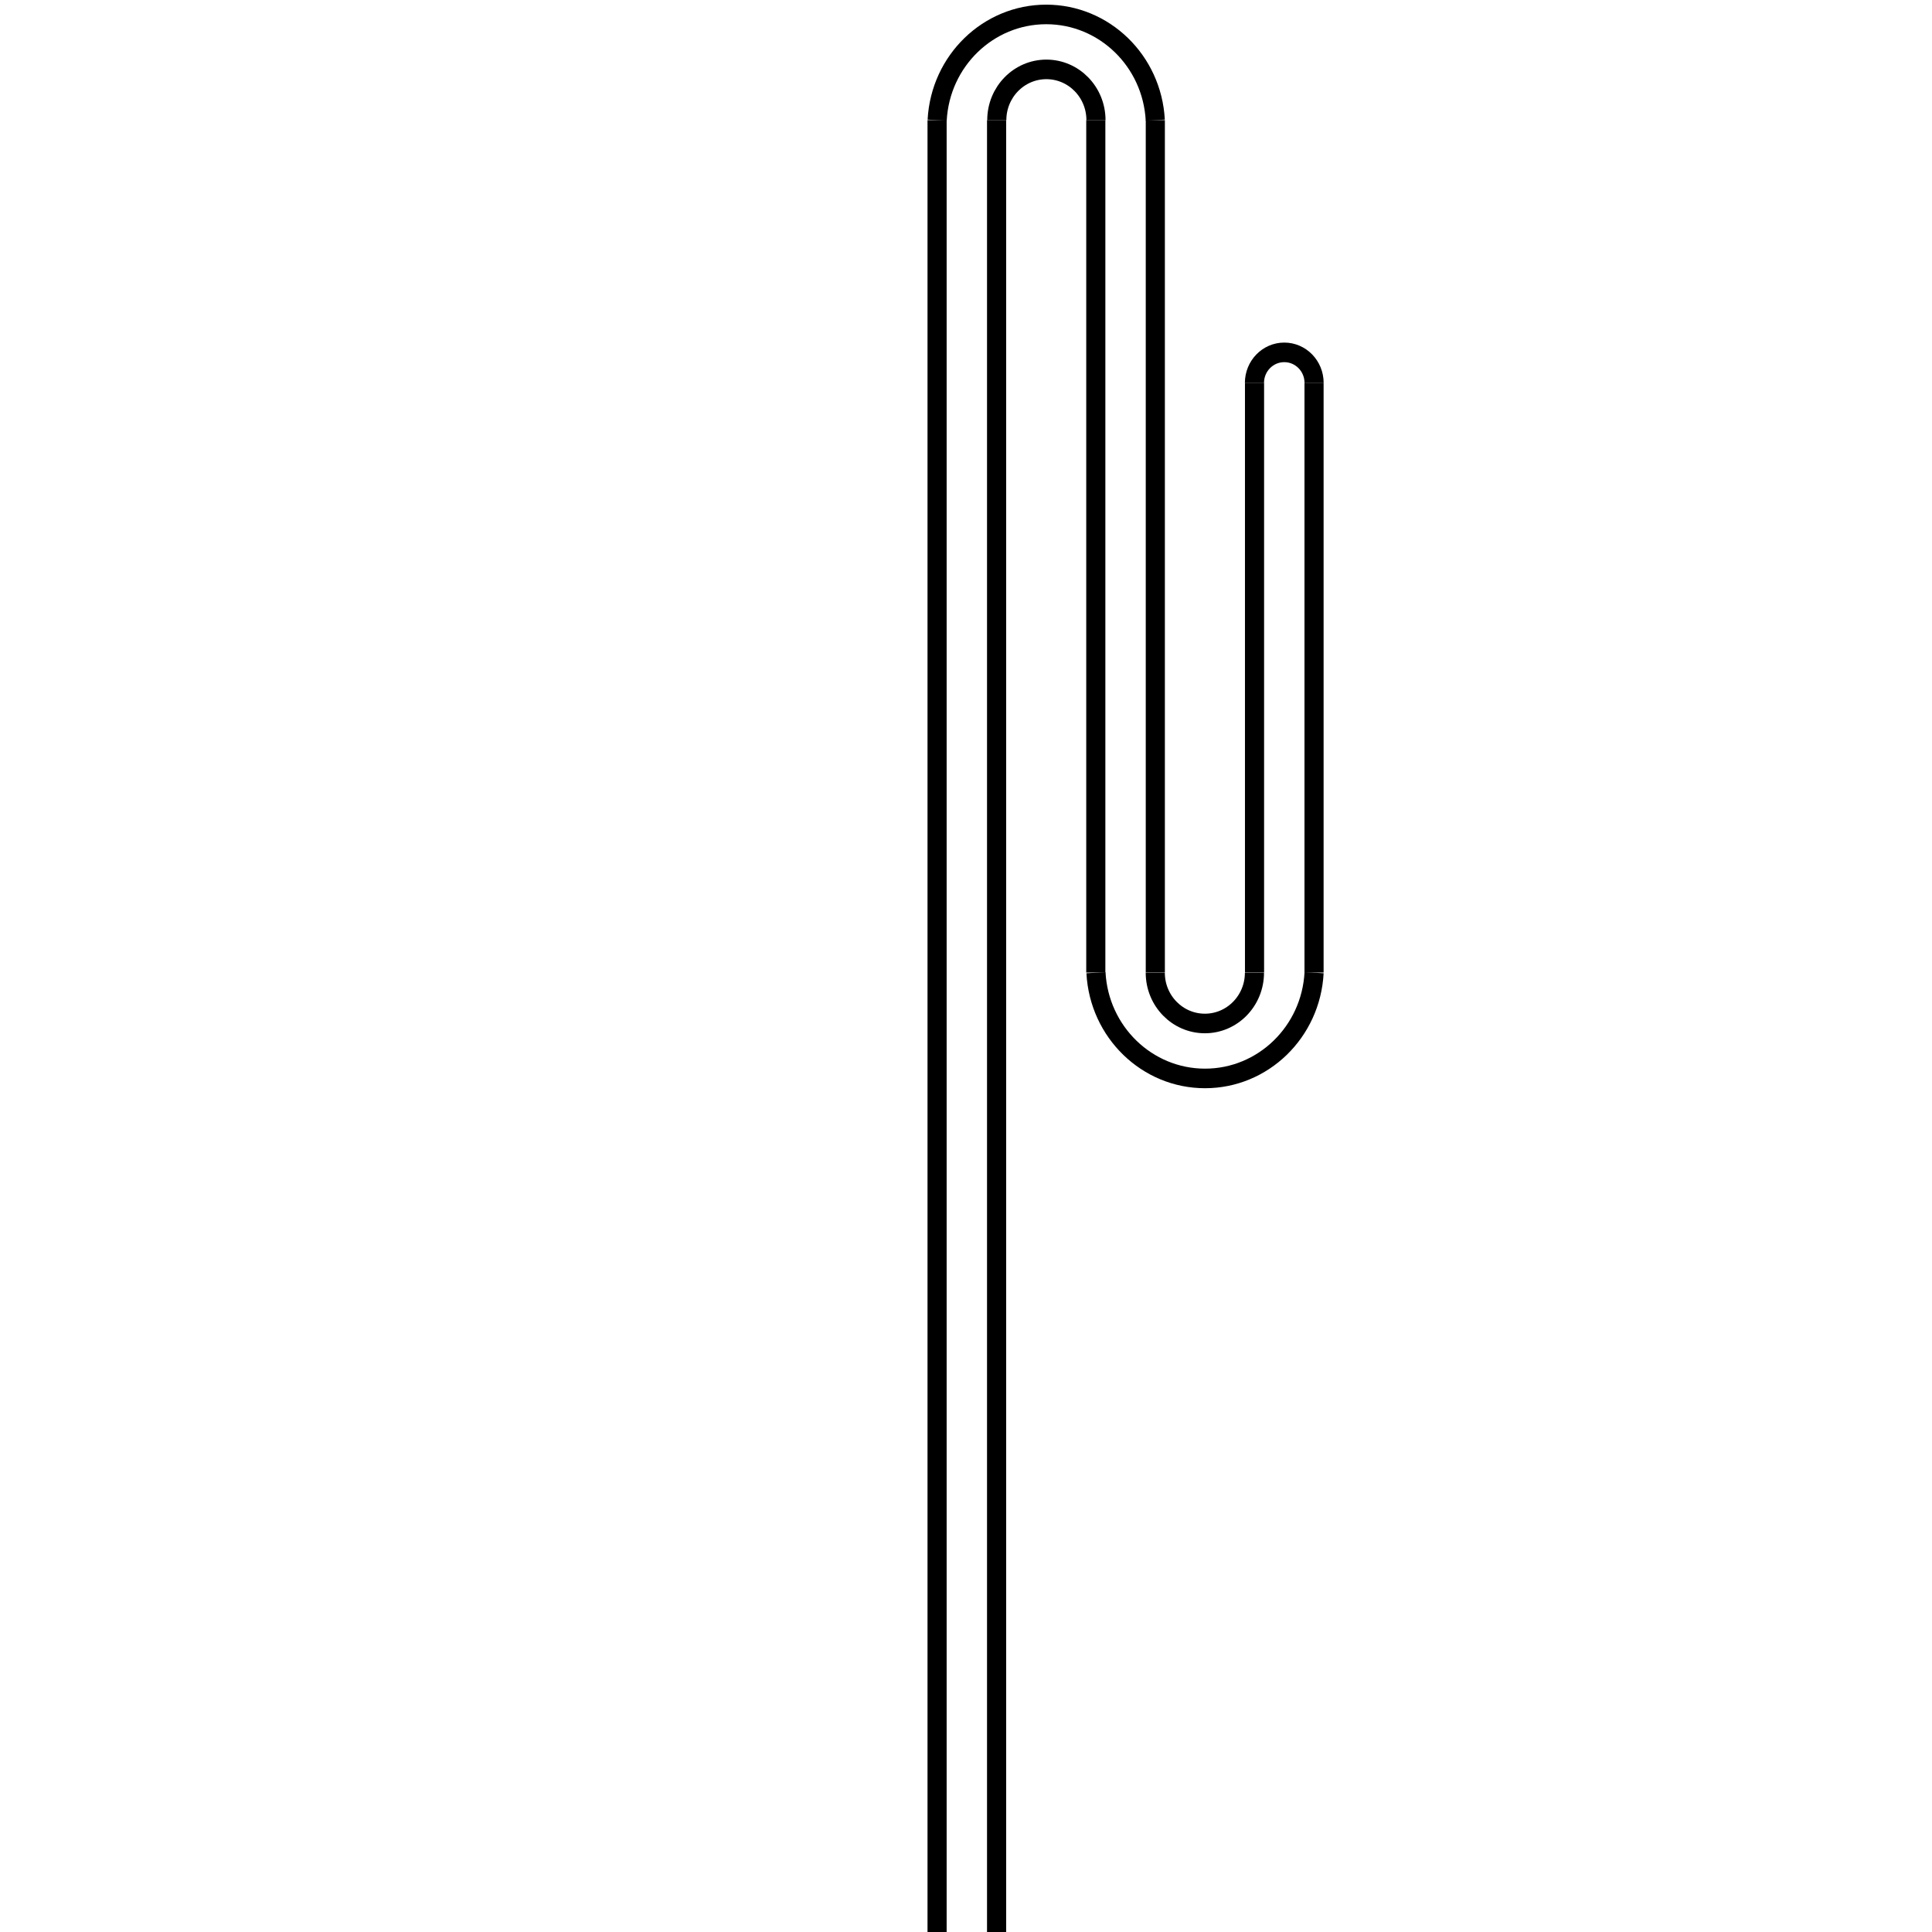
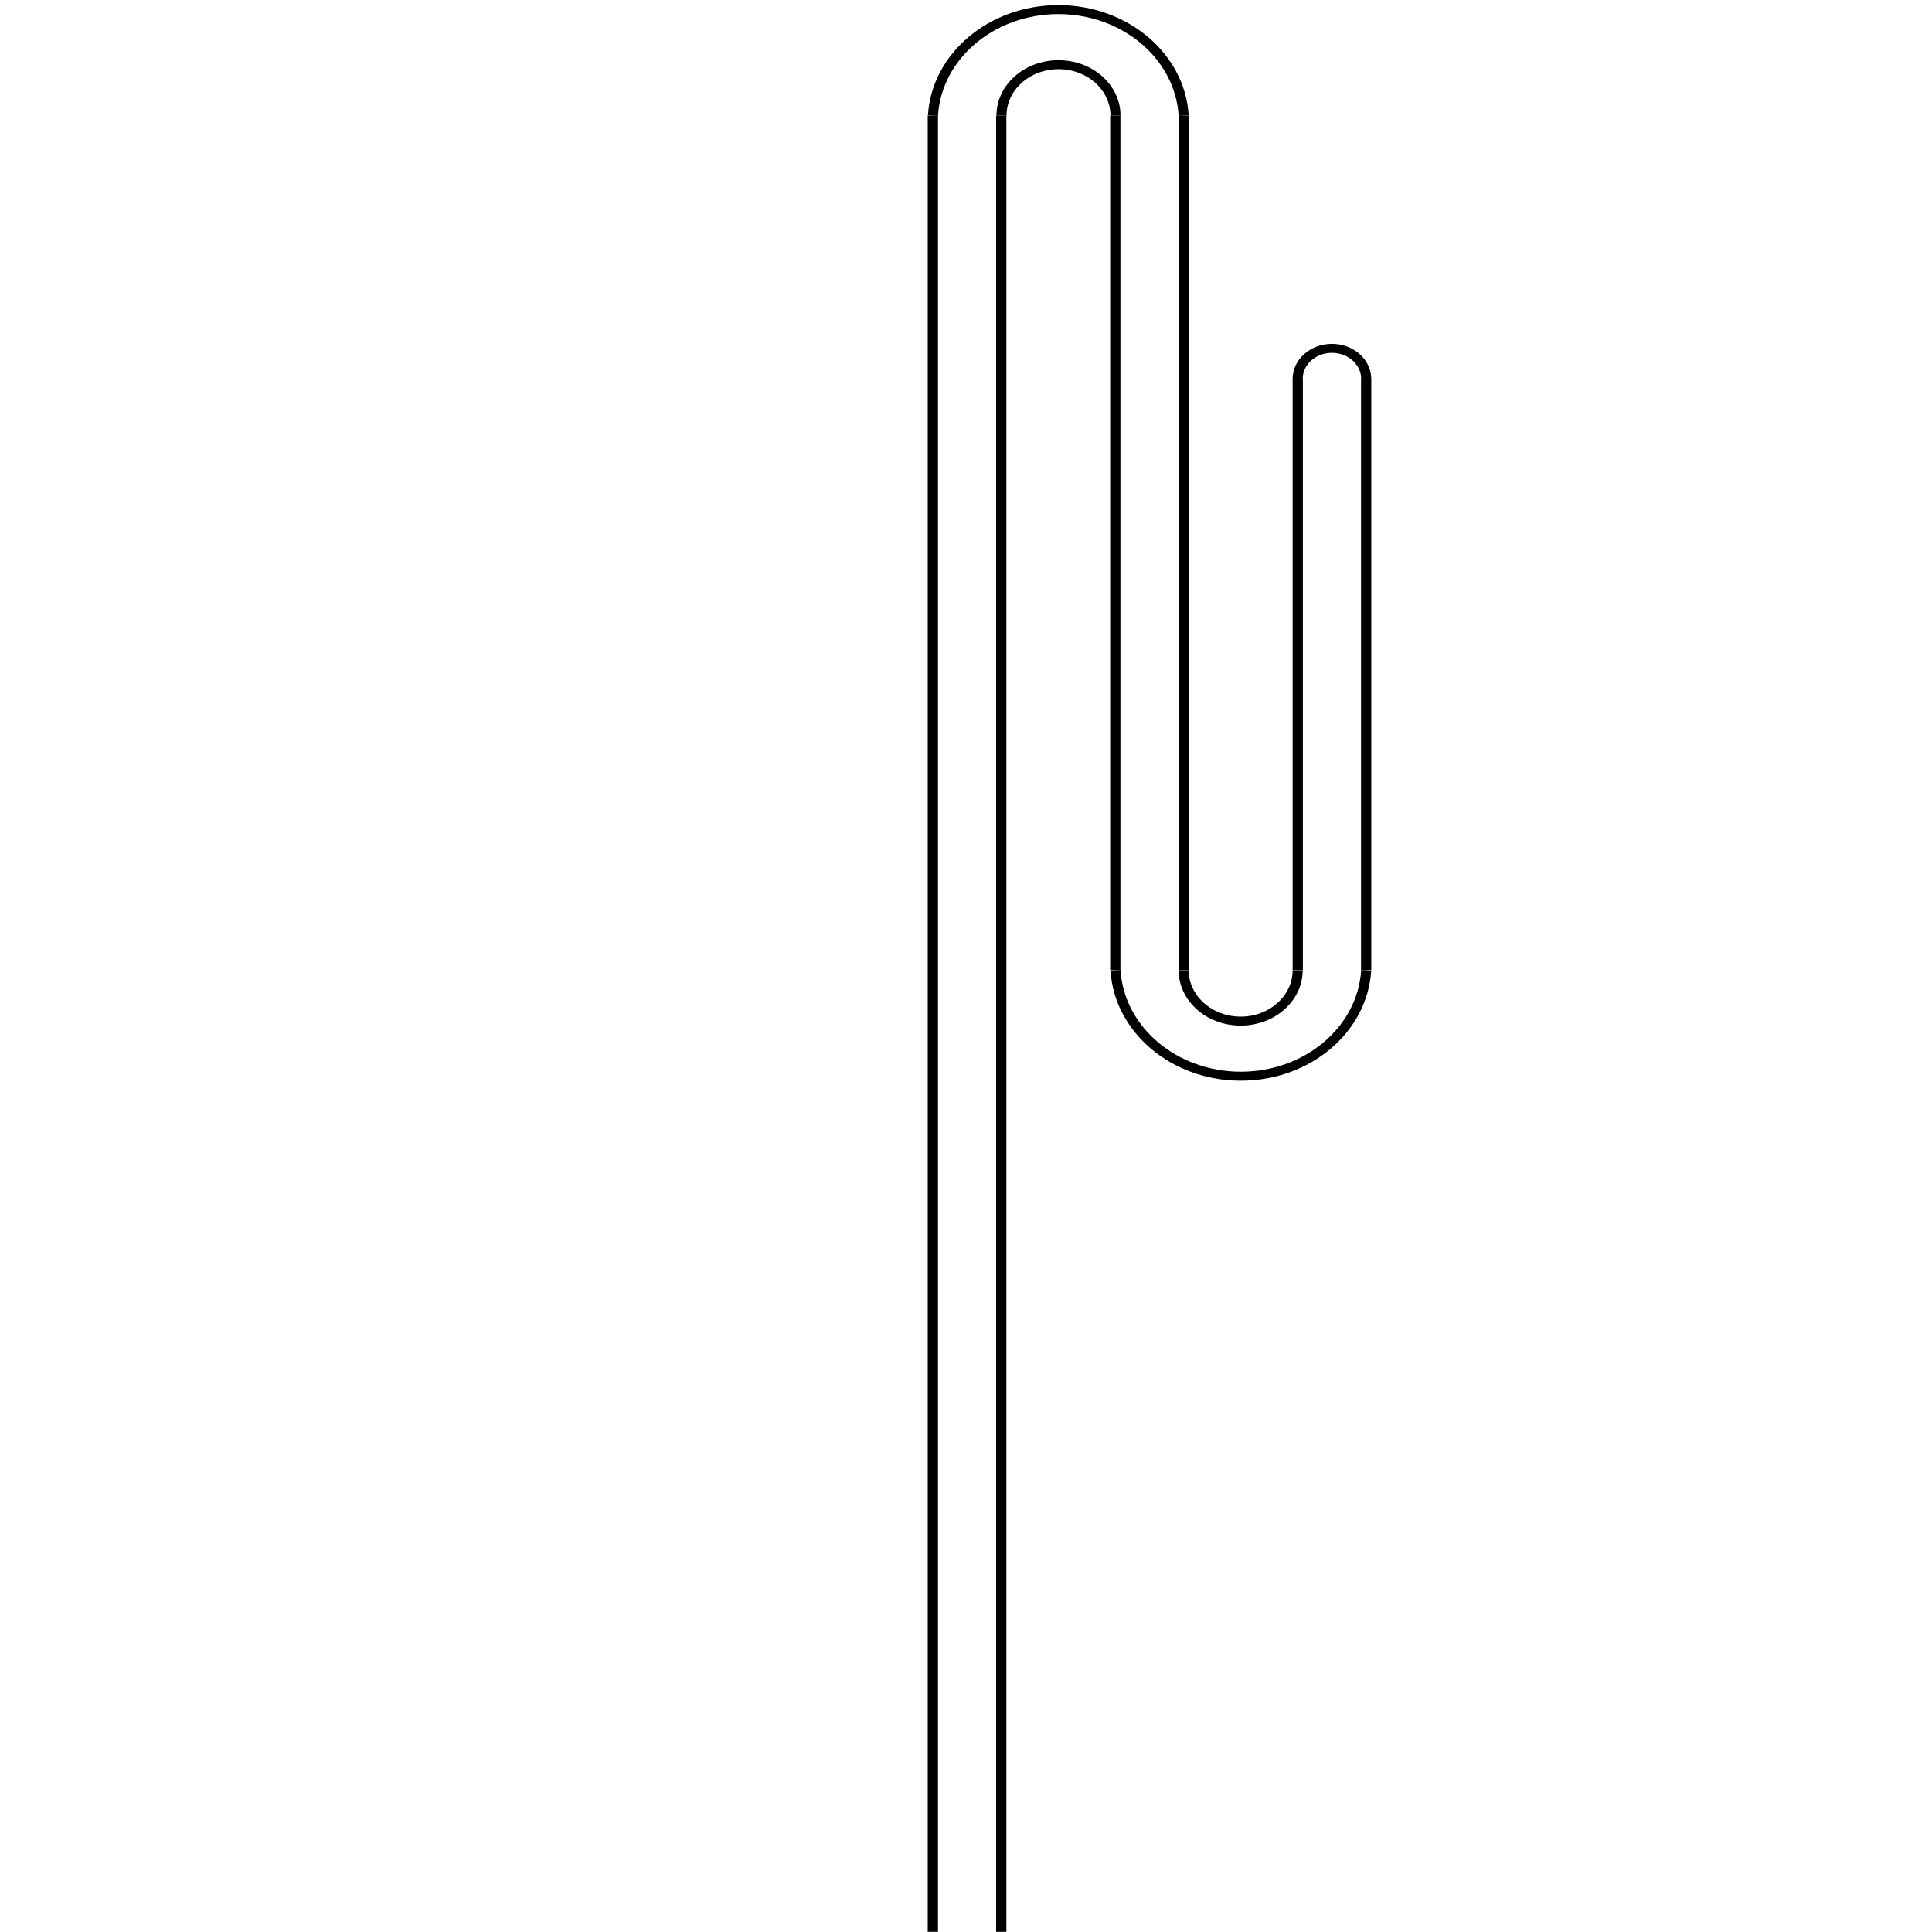
- <svg xmlns="http://www.w3.org/2000/svg" width="100" height="100" viewBox="0 0 26.458 26.458" version="1.1" id="svg19564">
+ <svg xmlns="http://www.w3.org/2000/svg" width="200mm" height="200mm" viewBox="0 0 200 200" version="1.1" id="svg19564">
  <defs id="defs19561">
    <clipPath id="clipId0">
      <path d="M 0,768 H 1024 V 0 H 0 Z" id="path2" />
    </clipPath>
  </defs>
-   <g id="g77319" transform="matrix(4.438415,0,0,4.543096,-2336.752,-484.5977)" style="stroke-width:0.059;stroke-miterlimit:4;stroke-dasharray:none">
-     <path d="m 530.048,109.599 a 0.153,0.153 0 0 0 0.306,0" id="path1090" style="fill:none;stroke:#000000;stroke-width:0.059;stroke-miterlimit:4;stroke-dasharray:none" />
-     <path d="m 529.865,109.599 a 0.337,0.337 0 0 0 0.673,0" id="path1092" style="fill:none;stroke:#000000;stroke-width:0.059;stroke-miterlimit:4;stroke-dasharray:none" />
-     <path d="m 529.865,107.029 a 0.153,0.153 0 0 0 -0.306,0" id="path1094" style="fill:none;stroke:#000000;stroke-width:0.059;stroke-miterlimit:4;stroke-dasharray:none" />
-     <path d="m 530.048,107.029 a 0.337,0.337 0 0 0 -0.673,0" id="path1096" style="fill:none;stroke:#000000;stroke-width:0.059;stroke-miterlimit:4;stroke-dasharray:none" />
-     <path d="m 530.538,107.821 a 0.092,0.092 0 0 0 -0.184,0" id="path1098" style="fill:none;stroke:#000000;stroke-width:0.059;stroke-miterlimit:4;stroke-dasharray:none" />
-     <polyline points="536.073,347.666 536.073,368.309 " id="polyline1100" style="fill:none;stroke:#000000;stroke-width:0.223;stroke-miterlimit:4;stroke-dasharray:none" transform="matrix(0.2645833,0,0,0.2645833,387.7224,15.04227)" />
-     <polyline points="535.379,347.666 535.379,368.309 " id="polyline1102" style="fill:none;stroke:#000000;stroke-width:0.223;stroke-miterlimit:4;stroke-dasharray:none" transform="matrix(0.2645833,0,0,0.2645833,387.7224,15.04227)" />
-     <polyline points="537.23,357.378 537.23,347.666 " id="polyline1104" style="fill:none;stroke:#000000;stroke-width:0.223;stroke-miterlimit:4;stroke-dasharray:none" transform="matrix(0.2645833,0,0,0.2645833,387.7224,15.04227)" />
-     <polyline points="537.924,357.378 537.924,347.666 " id="polyline1106" style="fill:none;stroke:#000000;stroke-width:0.223;stroke-miterlimit:4;stroke-dasharray:none" transform="matrix(0.2645833,0,0,0.2645833,387.7224,15.04227)" />
-     <polyline points="539.775,357.378 539.775,350.659 " id="polyline1108" style="fill:none;stroke:#000000;stroke-width:0.223;stroke-miterlimit:4;stroke-dasharray:none" transform="matrix(0.2645833,0,0,0.2645833,387.7224,15.04227)" />
-     <polyline points="539.081,357.378 539.081,350.659 " id="polyline1110" style="fill:none;stroke:#000000;stroke-width:0.223;stroke-miterlimit:4;stroke-dasharray:none" transform="matrix(0.2645833,0,0,0.2645833,387.7224,15.04227)" />
+   <g id="g77319" transform="matrix(38.56577,0,0,34.42526,-20319.176,-3672.538)" style="stroke-width:0.027;stroke-miterlimit:4;stroke-dasharray:none">
+     <path d="m 530.048,109.599 a 0.153,0.153 0 0 0 0.306,0" id="path1090" style="fill:none;stroke:#000000;stroke-width:0.027;stroke-miterlimit:4;stroke-dasharray:none" />
+     <path d="m 529.865,109.599 a 0.337,0.337 0 0 0 0.673,0" id="path1092" style="fill:none;stroke:#000000;stroke-width:0.027;stroke-miterlimit:4;stroke-dasharray:none" />
+     <path d="m 529.865,107.029 a 0.153,0.153 0 0 0 -0.306,0" id="path1094" style="fill:none;stroke:#000000;stroke-width:0.027;stroke-miterlimit:4;stroke-dasharray:none" />
+     <path d="m 530.048,107.029 a 0.337,0.337 0 0 0 -0.673,0" id="path1096" style="fill:none;stroke:#000000;stroke-width:0.027;stroke-miterlimit:4;stroke-dasharray:none" />
+     <path d="m 530.538,107.821 a 0.092,0.092 0 0 0 -0.184,0" id="path1098" style="fill:none;stroke:#000000;stroke-width:0.027;stroke-miterlimit:4;stroke-dasharray:none" />
+     <polyline points="536.073,347.666 536.073,368.309 " id="polyline1100" style="fill:none;stroke:#000000;stroke-width:0.104;stroke-miterlimit:4;stroke-dasharray:none" transform="matrix(0.2645833,0,0,0.2645833,387.7224,15.04227)" />
+     <polyline points="535.379,347.666 535.379,368.309 " id="polyline1102" style="fill:none;stroke:#000000;stroke-width:0.104;stroke-miterlimit:4;stroke-dasharray:none" transform="matrix(0.2645833,0,0,0.2645833,387.7224,15.04227)" />
+     <polyline points="537.23,357.378 537.23,347.666 " id="polyline1104" style="fill:none;stroke:#000000;stroke-width:0.104;stroke-miterlimit:4;stroke-dasharray:none" transform="matrix(0.2645833,0,0,0.2645833,387.7224,15.04227)" />
+     <polyline points="537.924,357.378 537.924,347.666 " id="polyline1106" style="fill:none;stroke:#000000;stroke-width:0.104;stroke-miterlimit:4;stroke-dasharray:none" transform="matrix(0.2645833,0,0,0.2645833,387.7224,15.04227)" />
+     <polyline points="539.775,357.378 539.775,350.659 " id="polyline1108" style="fill:none;stroke:#000000;stroke-width:0.104;stroke-miterlimit:4;stroke-dasharray:none" transform="matrix(0.2645833,0,0,0.2645833,387.7224,15.04227)" />
+     <polyline points="539.081,357.378 539.081,350.659 " id="polyline1110" style="fill:none;stroke:#000000;stroke-width:0.104;stroke-miterlimit:4;stroke-dasharray:none" transform="matrix(0.2645833,0,0,0.2645833,387.7224,15.04227)" />
  </g>
</svg>
